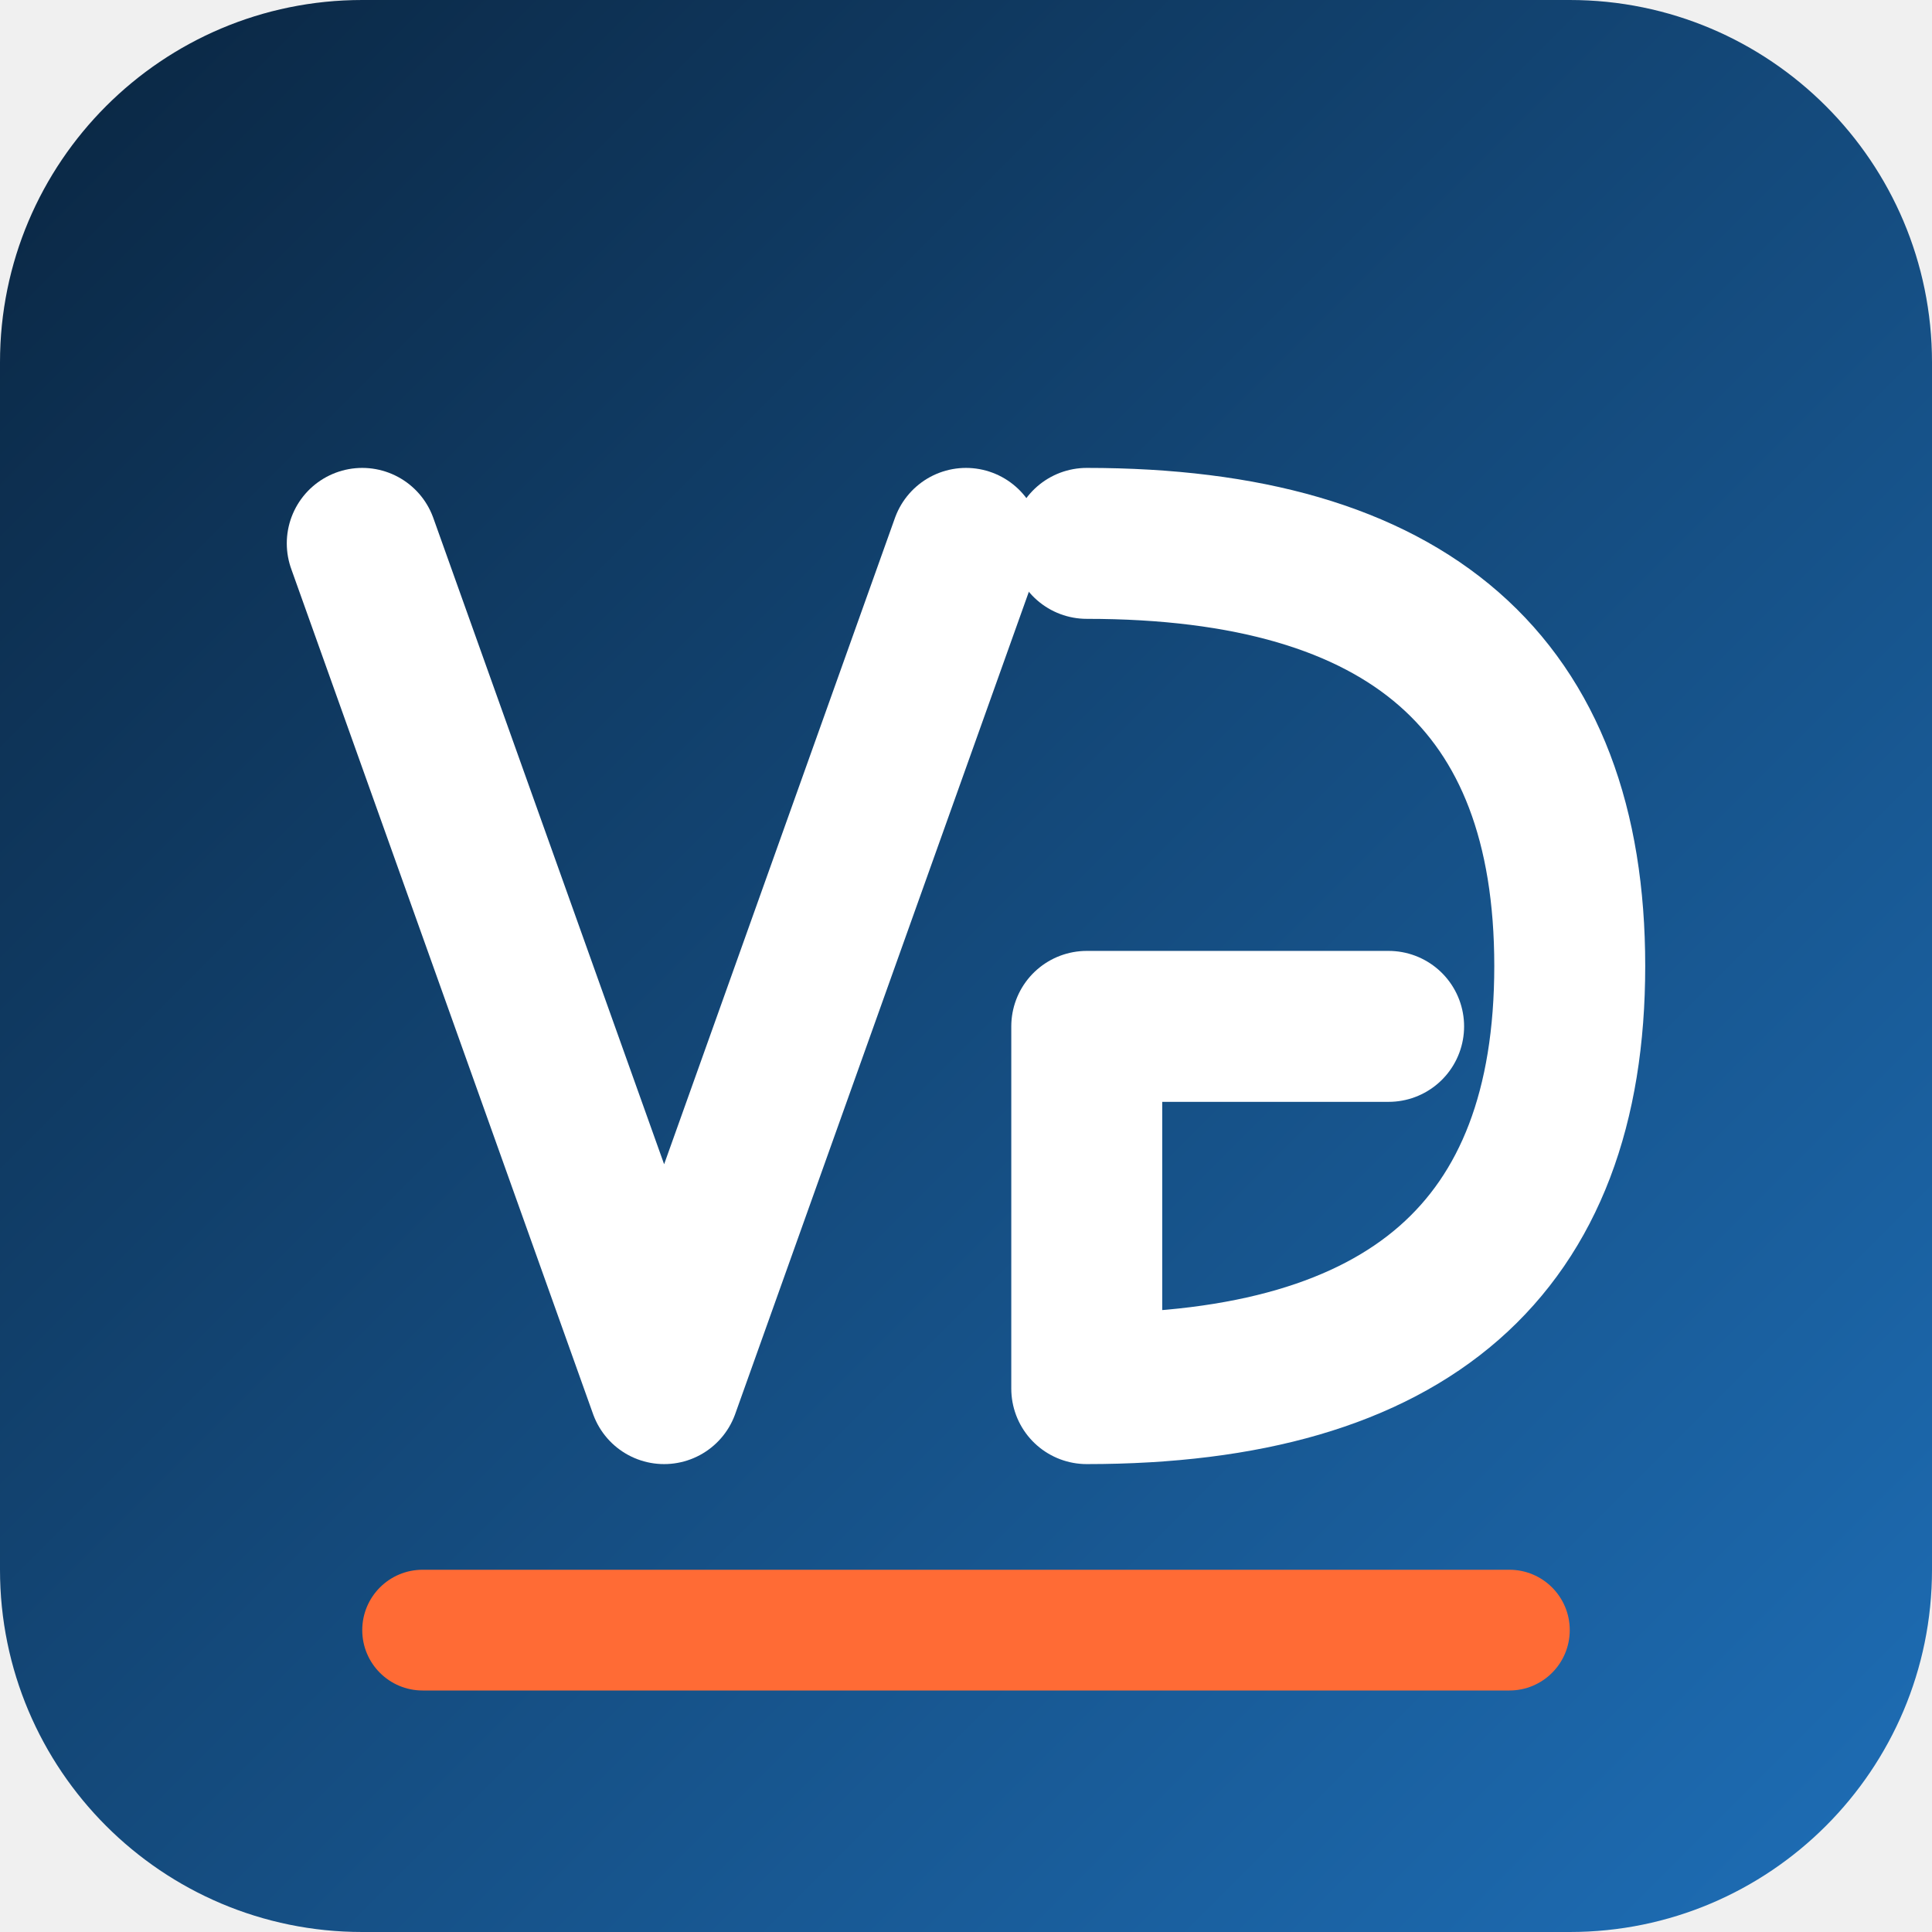
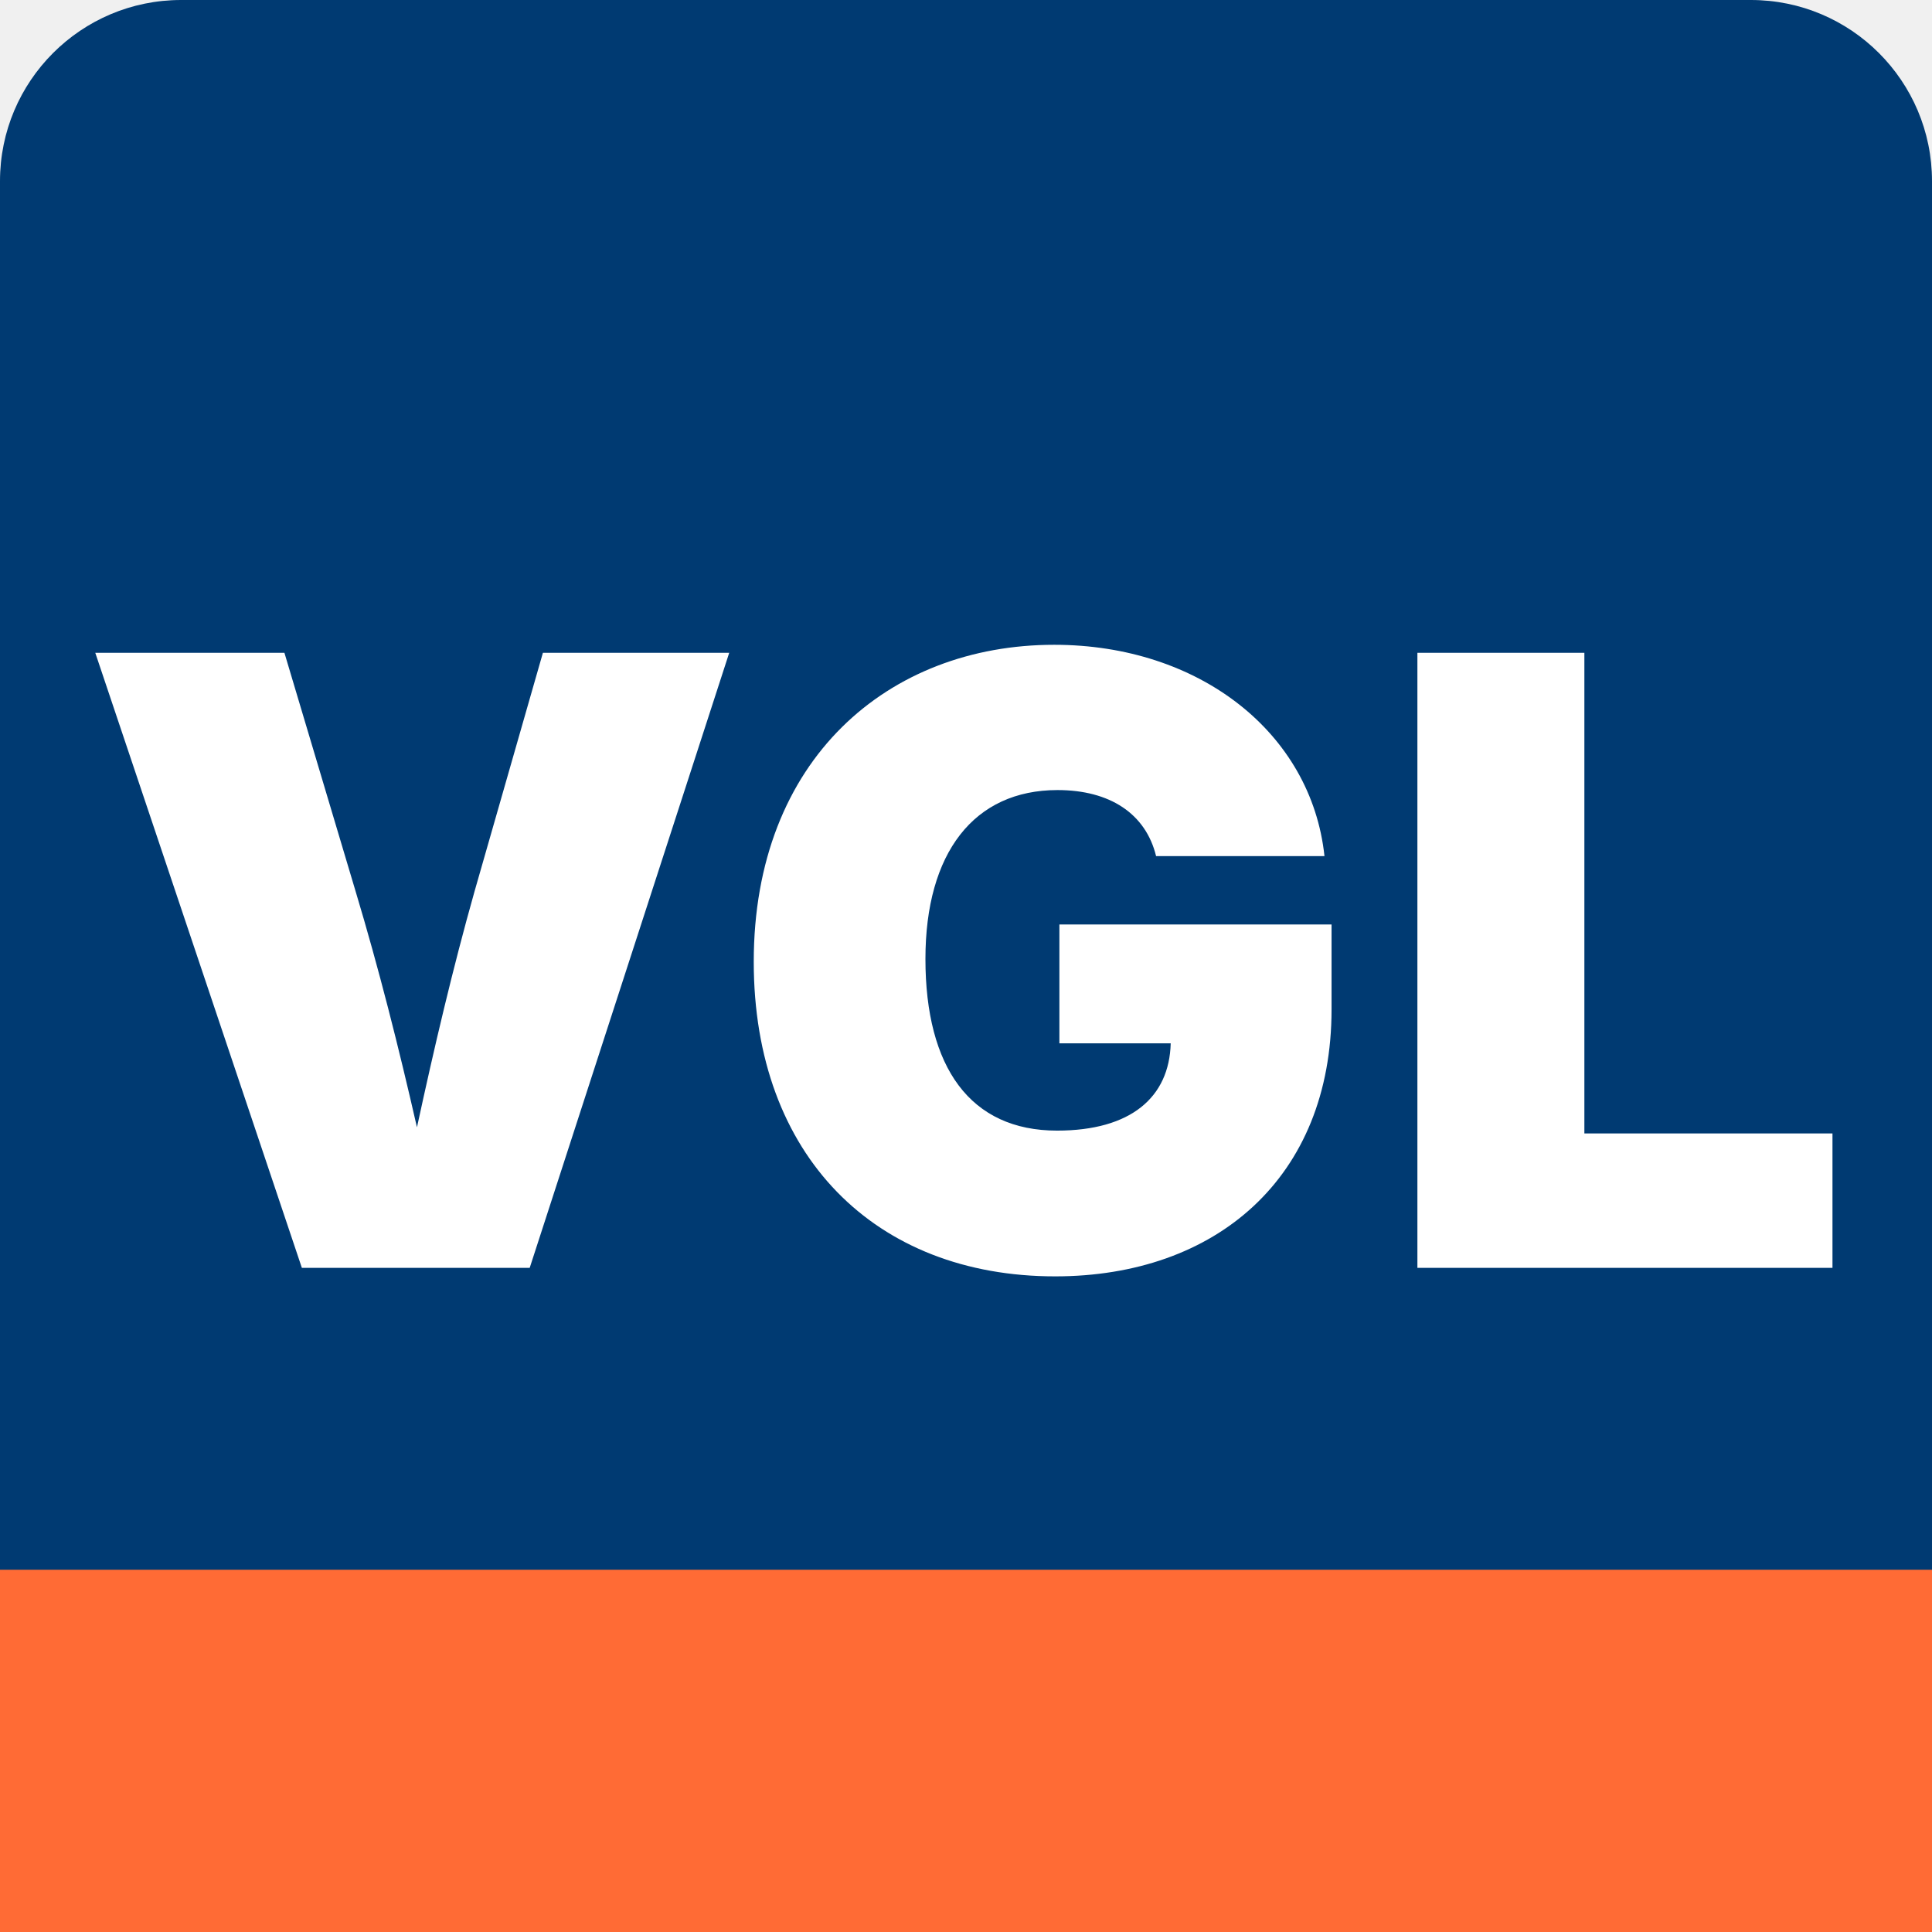
<svg xmlns="http://www.w3.org/2000/svg" viewBox="0 0 64 64">
-   <defs>
-     <linearGradient id="fav-bg" x1="0%" y1="0%" x2="100%" y2="100%">
-       <stop offset="0%" stop-color="#0a2540" />
-       <stop offset="100%" stop-color="#1e6fb8" />
-     </linearGradient>
-   </defs>
-   <rect width="64" height="64" rx="12" fill="url(#fav-bg)" />
-   <path d="M12 18 L22 46 L32 18" stroke="#fff" stroke-width="5" stroke-linecap="round" stroke-linejoin="round" fill="none" />
-   <path d="M36 18 Q52 18 52 32 Q52 46 36 46 L36 34 L46 34" stroke="#fff" stroke-width="5" stroke-linecap="round" stroke-linejoin="round" fill="none" />
-   <rect x="12" y="52" width="40" height="4" rx="2" fill="#ff6b35" />
+   <rect width="64" height="64" rx="6" fill="#003a72" />
+   <rect y="52" width="64" height="12" rx="0" fill="#ff6b35" />
+   <text x="32" y="42" font-family="Inter, sans-serif" font-size="28" font-weight="900" fill="#ffffff" text-anchor="middle" letter-spacing="0.5">VGL</text>
</svg>
